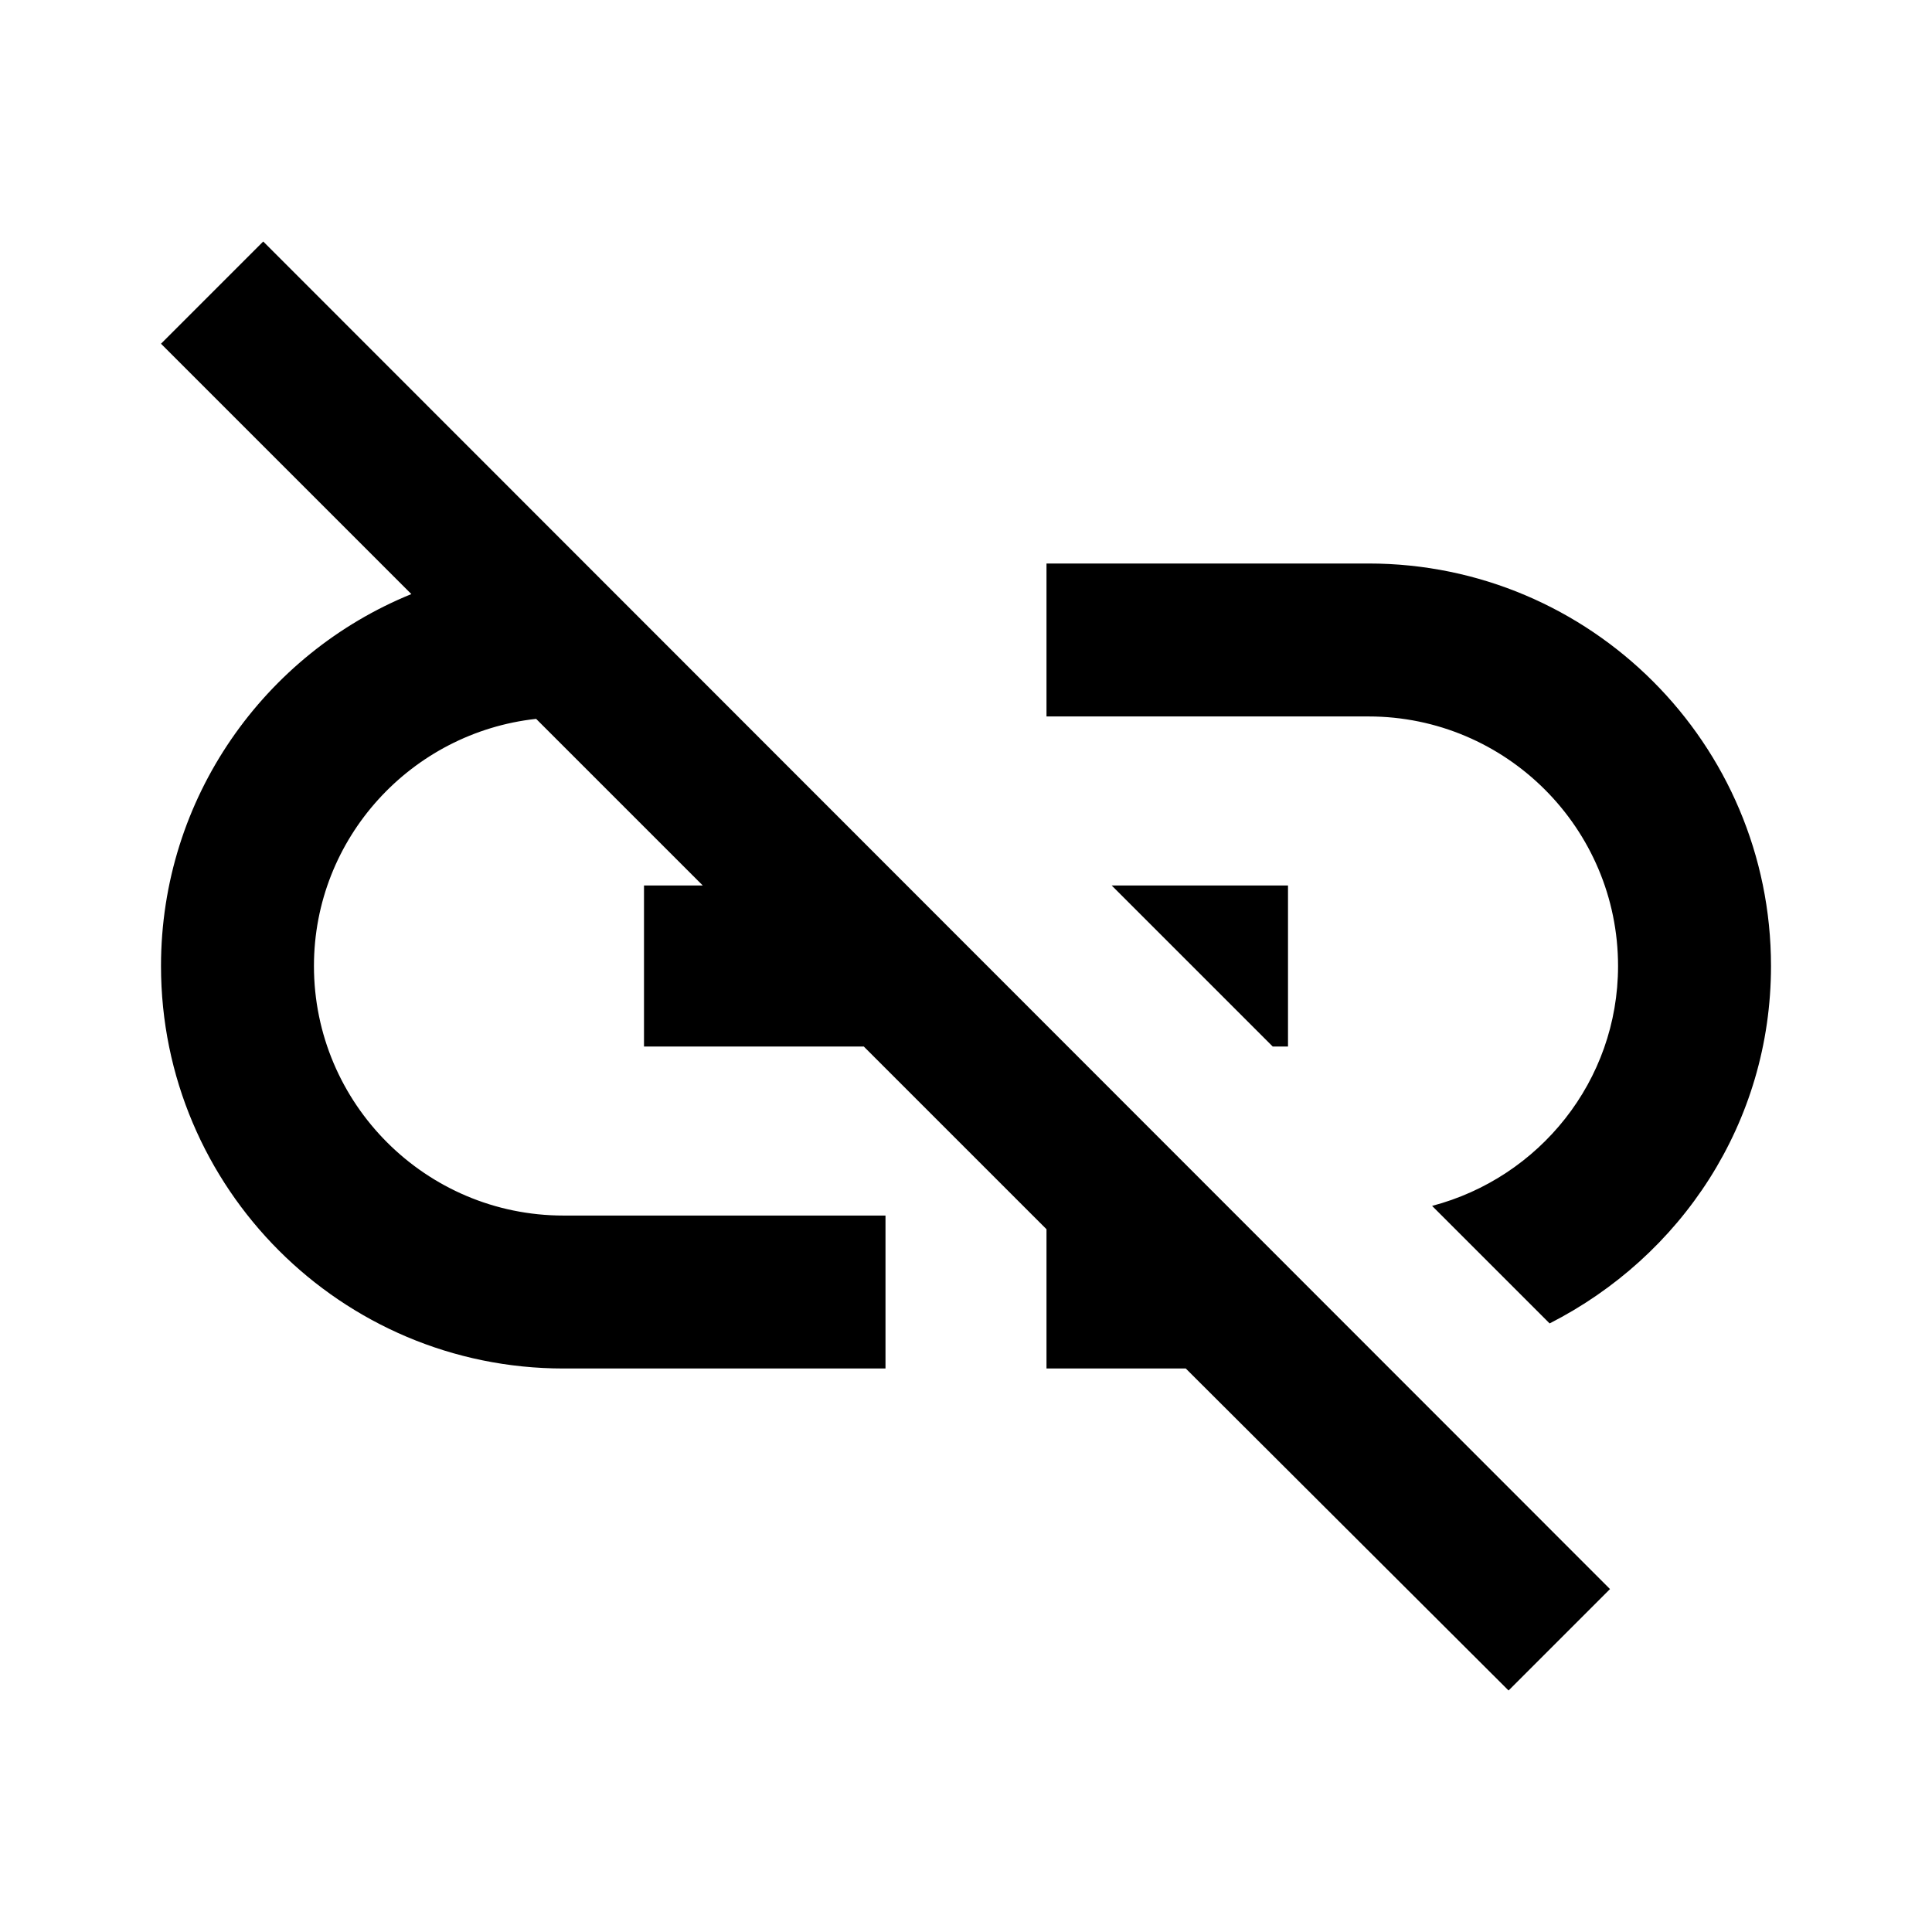
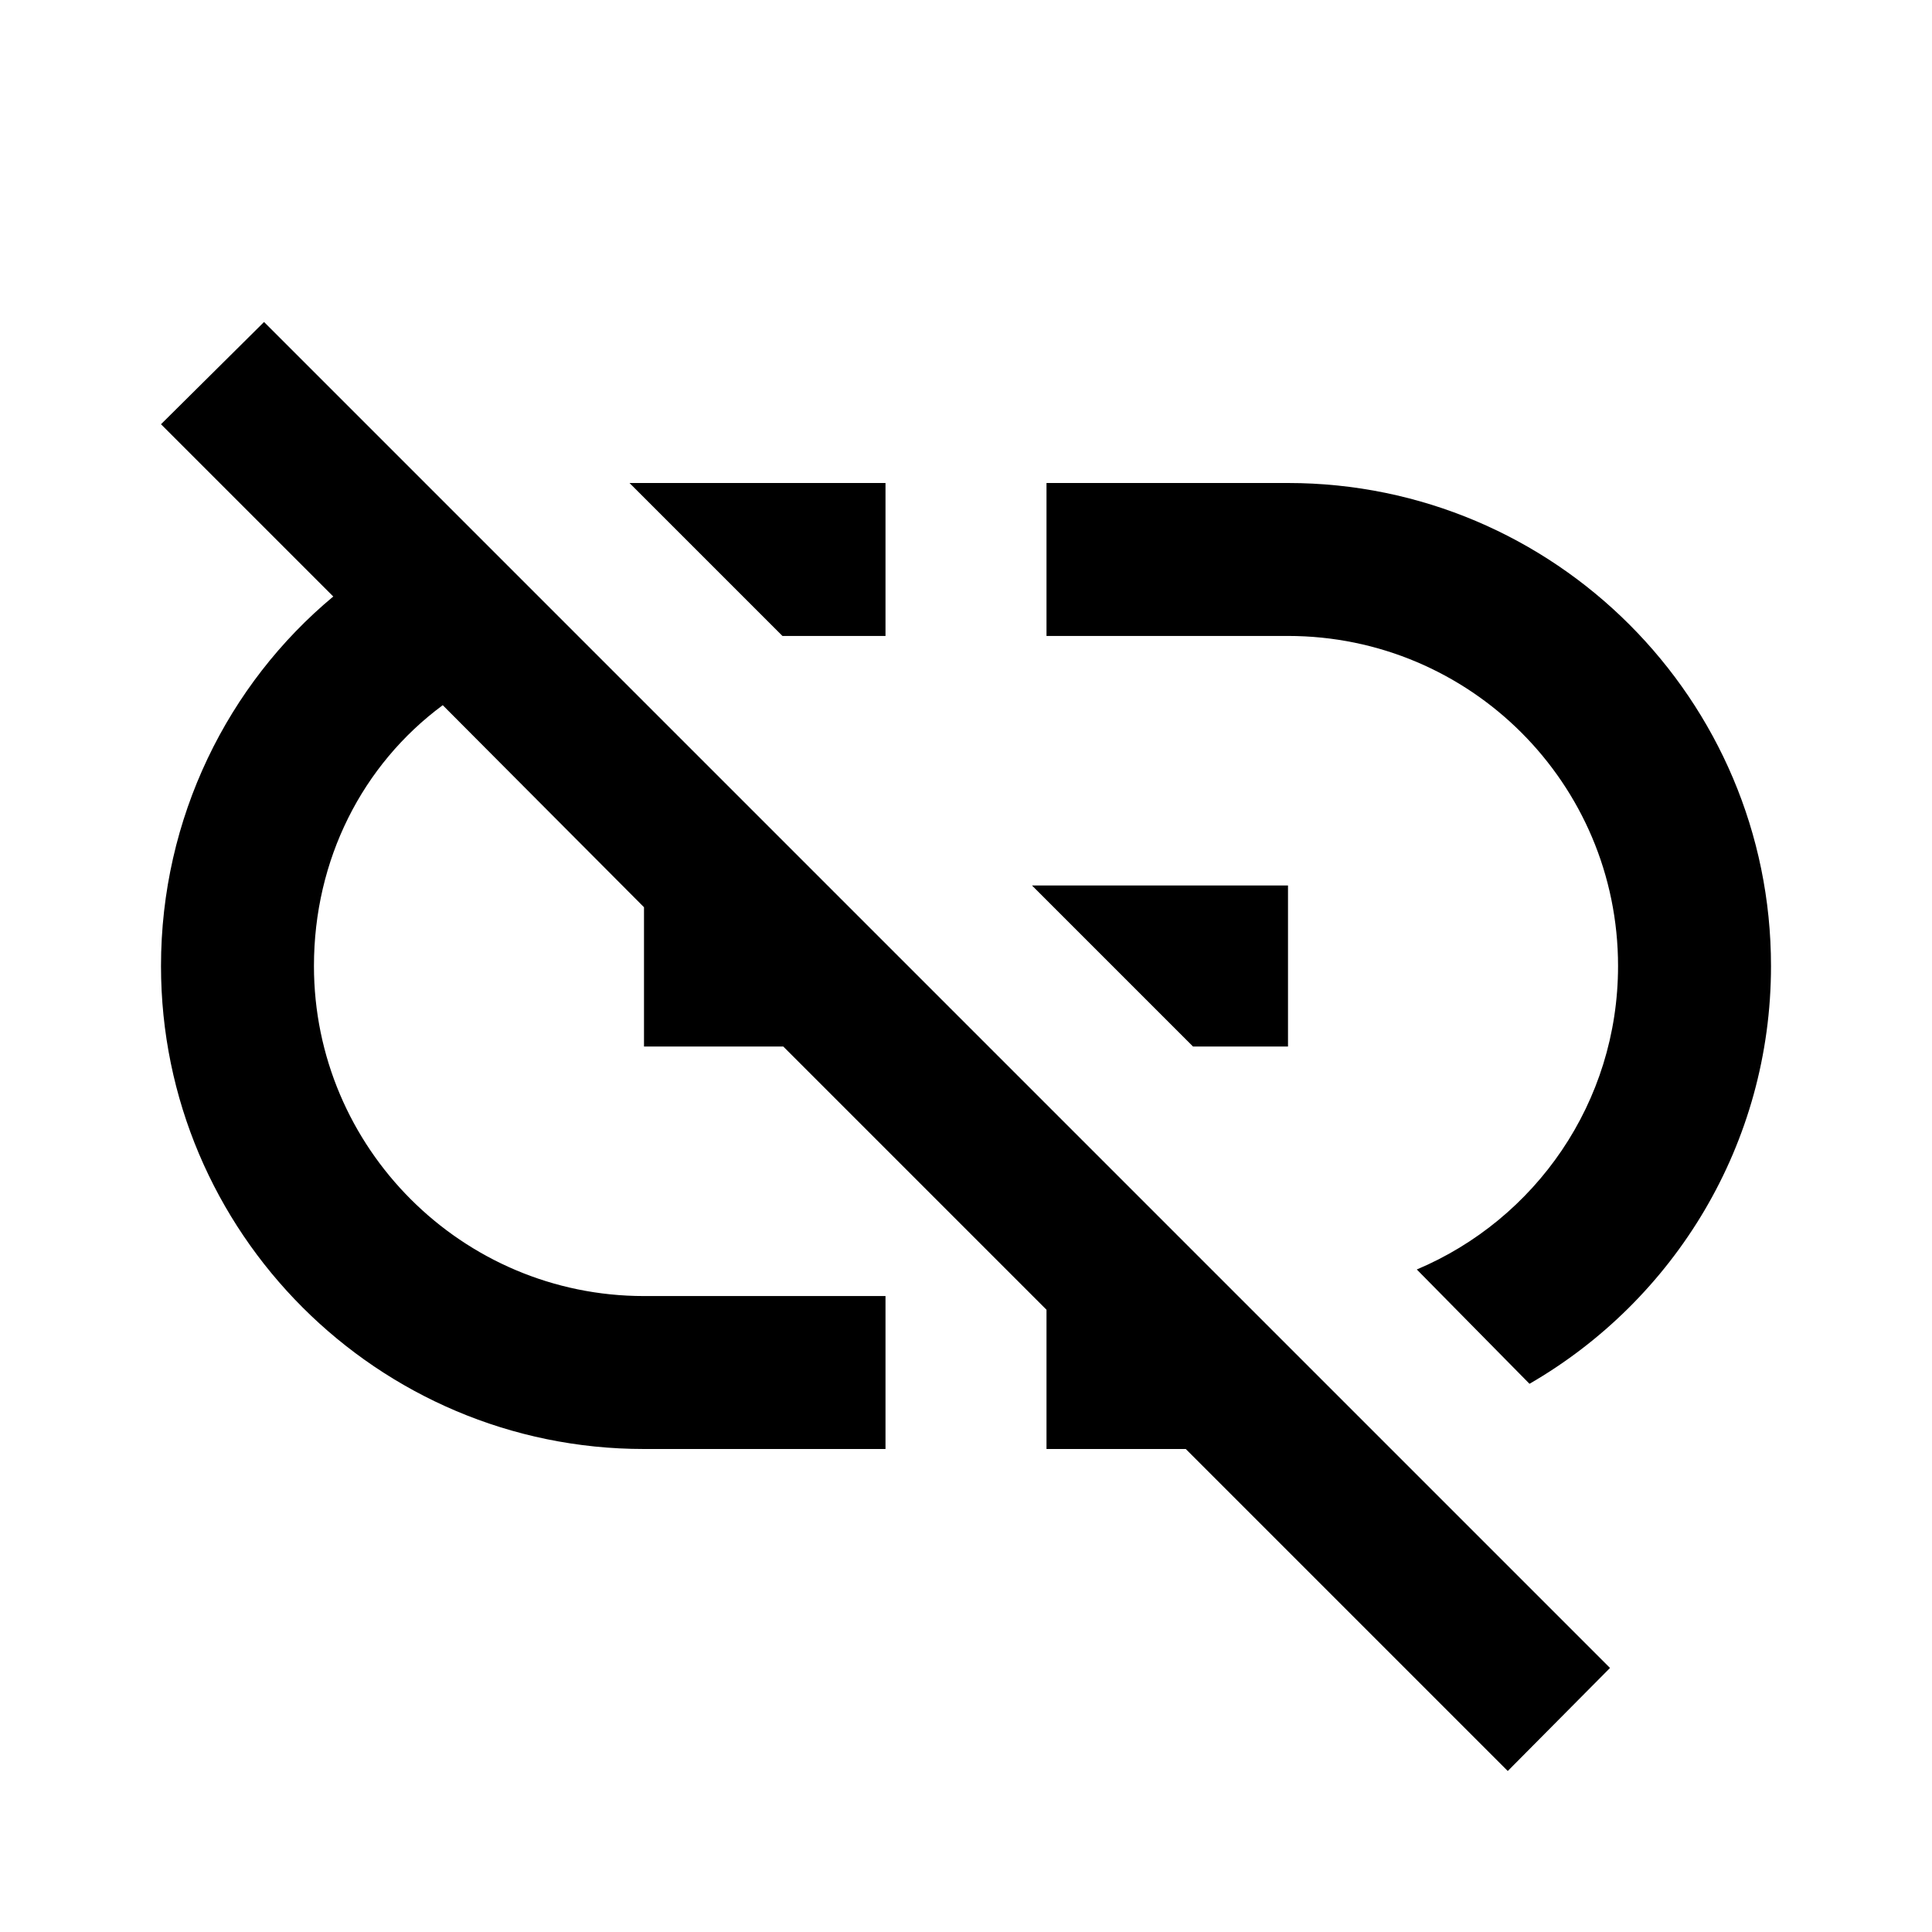
- <svg xmlns="http://www.w3.org/2000/svg" width="24" height="24" viewBox="0 0 24 24">
-   <path fill="none" d="M0 0h24v24H0V0z" />
-   <path d="M17 7h-4v1.9h4c1.71 0 3.1 1.39 3.1 3.1 0 1.43-.98 2.63-2.31 2.98l1.46 1.46C20.88 15.61 22 13.95 22 12c0-2.76-2.24-5-5-5zm-1 4h-2.19l2 2H16zM2 4.27l3.11 3.11C3.29 8.12 2 9.91 2 12c0 2.76 2.24 5 5 5h4v-1.9H7c-1.71 0-3.1-1.39-3.1-3.1 0-1.59 1.21-2.9 2.76-3.07L8.73 11H8v2h2.73L13 15.27V17h1.73l4.01 4L20 19.74 3.27 3 2 4.27z" />
-   <path fill="none" d="M0 24V0" />
+ <svg xmlns="http://www.w3.org/2000/svg" version="1.1" width="24" height="24" viewBox="0 0 24 24">
+   <path d="M2,5.27L3.28,4L20,20.72L18.73,22L14.73,18H13V16.27L9.73,13H8V11.27L5.5,8.76C4.5,9.5 3.9,10.68 3.9,12C3.9,14.26 5.74,16.1 8,16.1H11V18H8C4.69,18 2,15.31 2,12C2,10.16 2.83,8.5 4.14,7.41L2,5.27M16,6C19.31,6 22,8.69 22,12C22,14.21 20.8,16.15 19,17.19L17.6,15.77C19.07,15.15 20.1,13.7 20.1,12C20.1,9.73 18.26,7.9 16,7.9H13V6H16M8,6H11V7.9H9.72L7.82,6H8M16,11V13H14.82L12.82,11H16Z" />
</svg>
